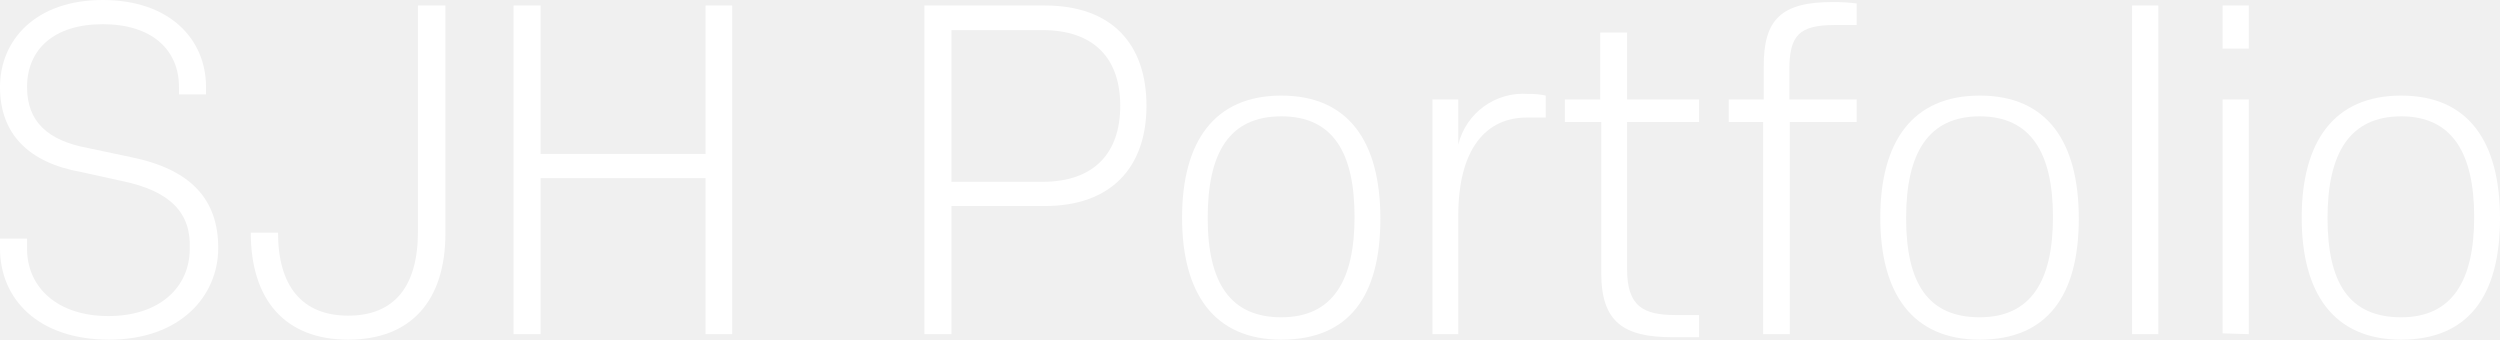
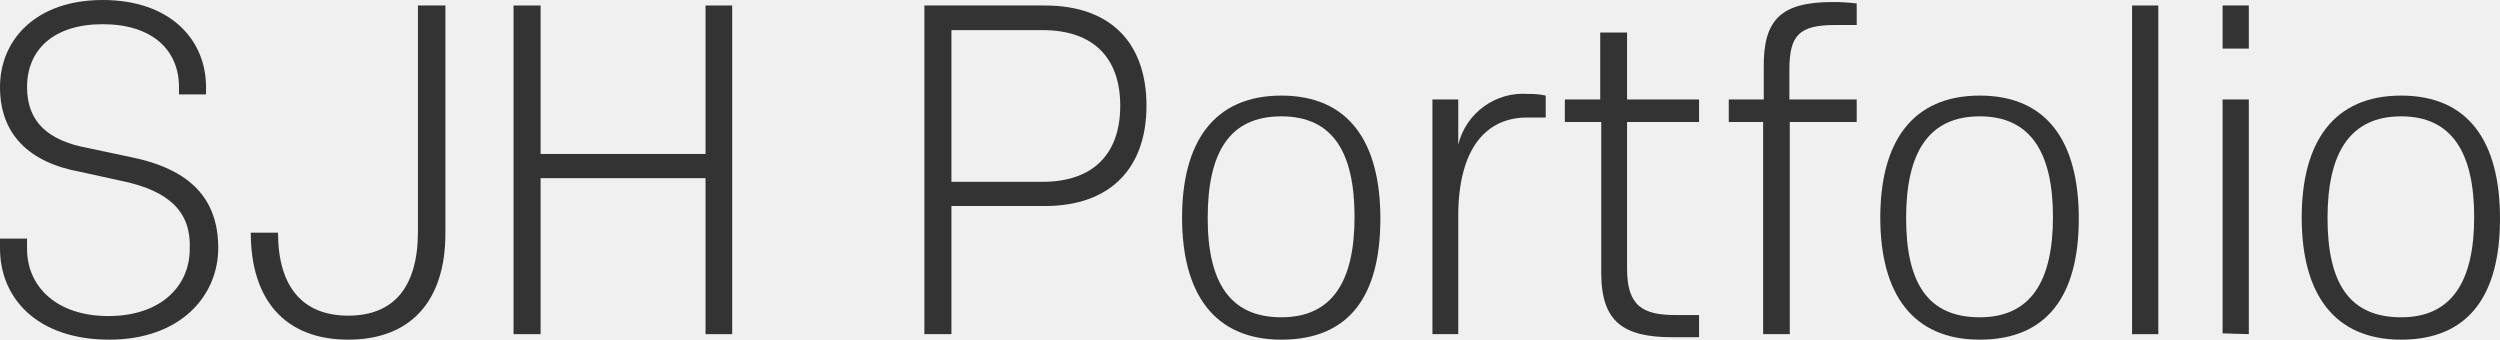
- <svg xmlns="http://www.w3.org/2000/svg" width="10rem" height="auto" viewBox="0 0 122.92 16.7">
+ <svg xmlns="http://www.w3.org/2000/svg" viewBox="0 0 122.92 16.7">
  <defs>
-     <style>.cls-1{fill:#fff;}</style>
+     <style>.cls-1{fill:#333;}</style>
  </defs>
  <g id="Layer_2" data-name="Layer 2">
    <g id="Layer_1-2" data-name="Layer 1">
      <path class="cls-1" d="M5.37,16.7c-3.5,0-5.37-2-5.37-4.49v-.48H1.33v.5c0,1.89,1.48,3.31,4,3.31s4-1.42,4-3.31C9.4,10.5,8.42,9.4,6,8.9L4,8.46C1.41,8,0,6.59,0,4.28S1.75,0,5.05,0s5.08,1.93,5.08,4.28v.36H8.8V4.28c0-1.85-1.35-3.09-3.75-3.09S1.33,2.43,1.33,4.28c0,1.69,1,2.63,3,3l2.08.44c3,.6,4.32,2.1,4.32,4.47S8.86,16.7,5.37,16.7Z" />
      <path class="cls-1" d="M20.55,11.38V.27H21.9V11.48c0,3.29-1.68,5.22-4.78,5.22s-4.79-1.95-4.79-5.26h1.34c0,2.6,1.16,4.08,3.45,4.08S20.55,14.06,20.55,11.38Z" />
      <path class="cls-1" d="M34.69,8.76H26.58v7.67H25.25V.27h1.33v7.3h8.11V.27H36V16.43H34.69Z" />
      <path class="cls-1" d="M46.78,10.13v6.3H45.45V.27h5.92c3.31,0,5,1.91,5,4.93s-1.73,4.93-5,4.93Zm4.47-1.19c2.54,0,3.83-1.41,3.83-3.74s-1.29-3.72-3.83-3.72H46.78V8.94Z" />
      <path class="cls-1" d="M63,16.7c-3.3,0-4.88-2.27-4.88-6s1.58-6,4.88-6,4.87,2.26,4.87,6.05S66.35,16.7,63,16.7Zm0-1.1c2.52,0,3.6-1.79,3.6-4.93S65.56,5.72,63,5.72s-3.62,1.79-3.62,5S60.51,15.6,63,15.6Z" />
      <path class="cls-1" d="M71.7,10.61v5.82H70.43V4.89H71.7V7.11a3.28,3.28,0,0,1,3.45-2.49A3.4,3.4,0,0,1,76,4.7l0,1.08c-.19,0-.52,0-.85,0C73.05,5.74,71.7,7.34,71.7,10.61Z" />
      <path class="cls-1" d="M80,13.23c0,1.83.79,2.26,2.39,2.26h1.15v1.09c-.44,0-.92,0-1.31,0-2.41,0-3.5-.75-3.5-3.16V6H76.94V4.89h1.74V1.6H80V4.89h3.54V6H80Z" />
      <path class="cls-1" d="M90.23,1.23c-1.77,0-2.25.5-2.25,2.2V4.89h3.31V6H88V16.43H86.69V6H85V4.89h1.72V3.33C86.69.92,87.61.1,90.12.1a9.18,9.18,0,0,1,1.17.07V1.23Z" />
      <path class="cls-1" d="M97.34,16.7c-3.31,0-4.89-2.27-4.89-6s1.58-6,4.89-6,4.87,2.26,4.87,6.05S100.65,16.7,97.34,16.7Zm0-1.1c2.52,0,3.6-1.79,3.6-4.93s-1.08-4.95-3.6-4.95-3.62,1.79-3.62,5S94.8,15.6,97.34,15.6Z" />
      <path class="cls-1" d="M104.83,16.43V.27h1.29V16.43Z" />
      <path class="cls-1" d="M109.28,2.39V.27h1.29V2.39Zm0,14V4.89h1.29V16.43Z" />
      <path class="cls-1" d="M118.06,16.7c-3.31,0-4.89-2.27-4.89-6s1.58-6,4.89-6,4.86,2.26,4.86,6.05S121.36,16.7,118.06,16.7Zm0-1.1c2.51,0,3.59-1.79,3.59-4.93s-1.08-4.95-3.59-4.95-3.62,1.79-3.62,5S115.52,15.6,118.06,15.6Z" />
    </g>
  </g>
</svg>
